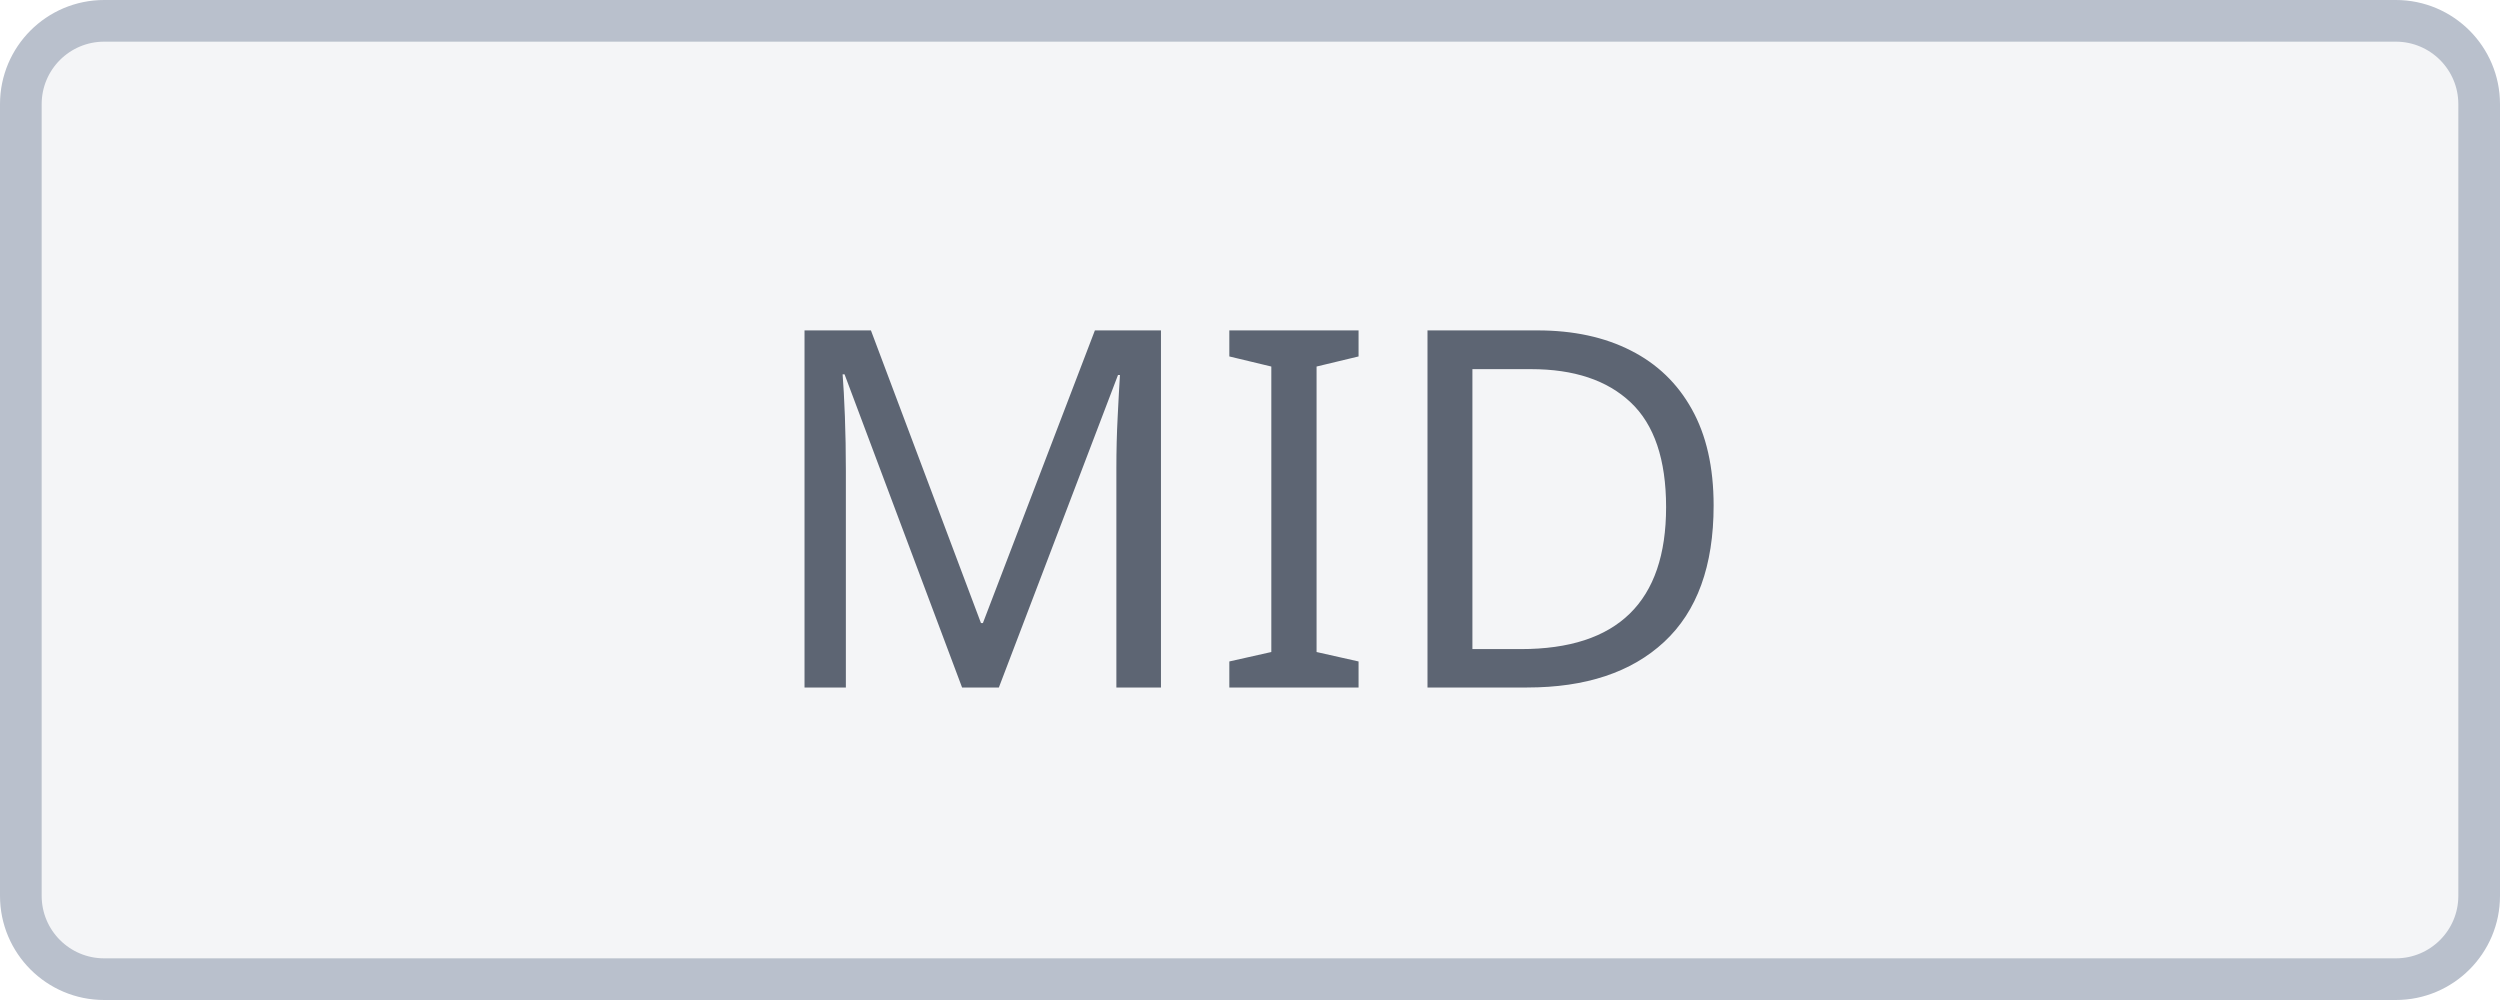
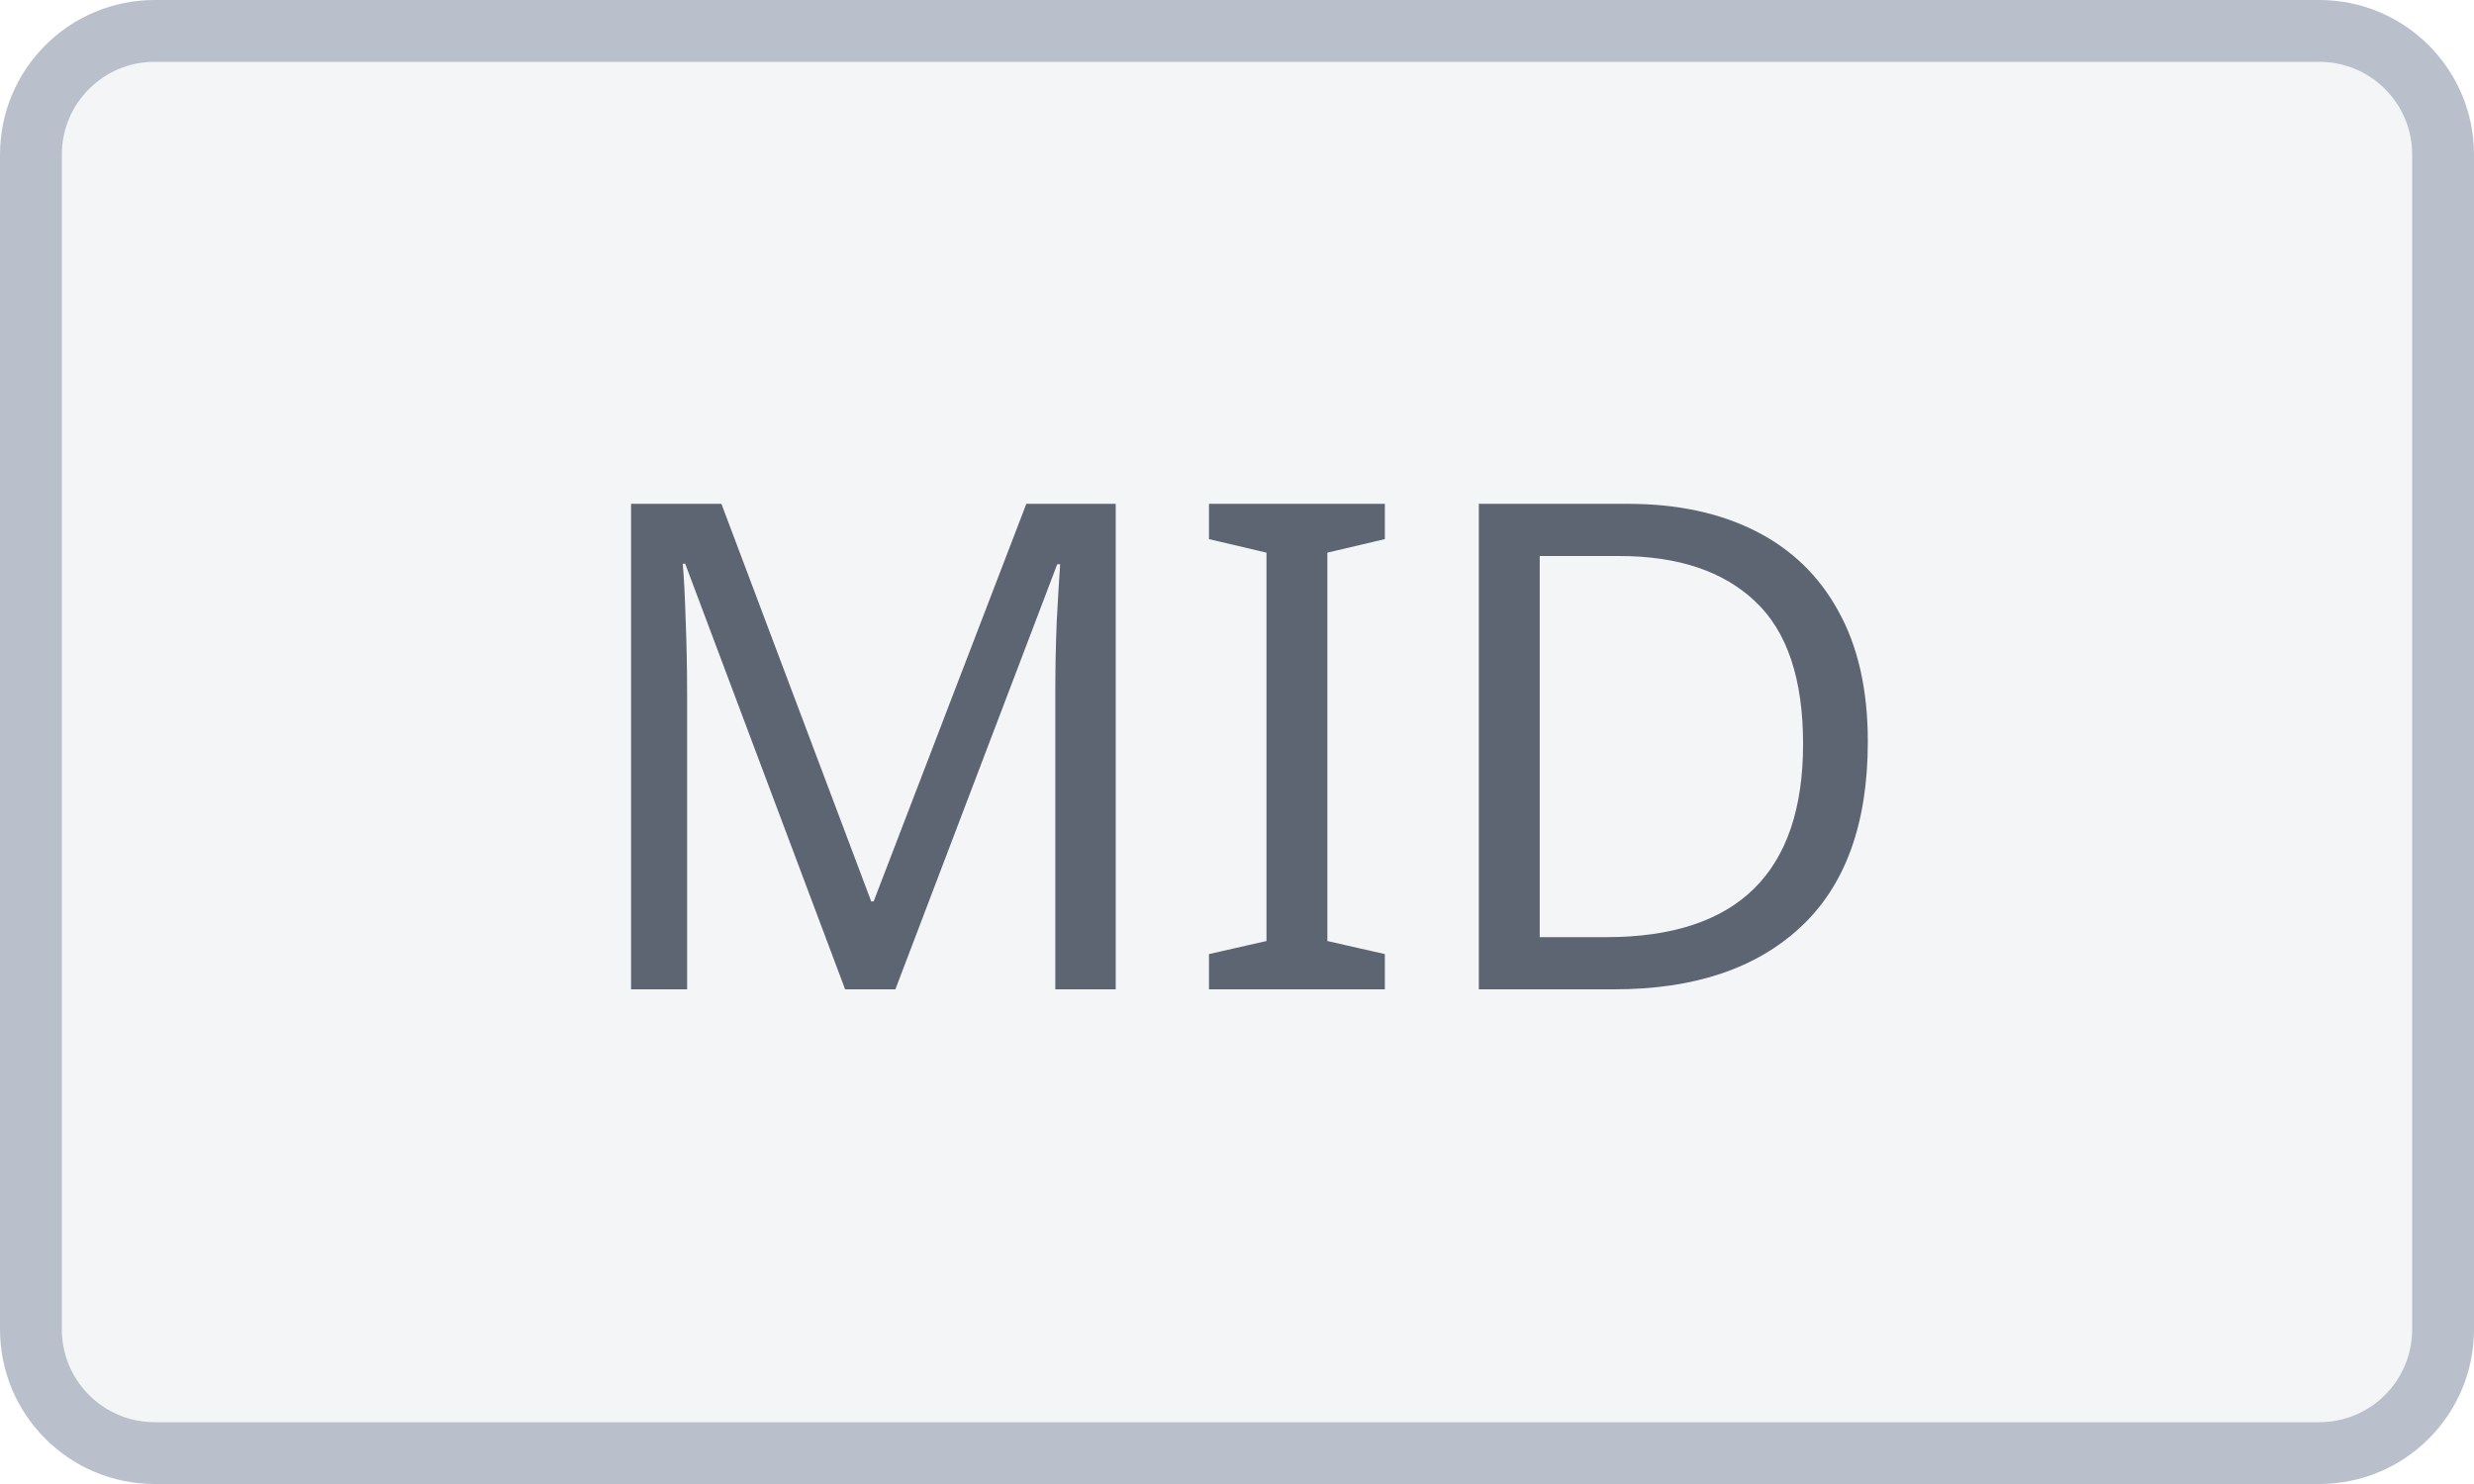
- <svg xmlns="http://www.w3.org/2000/svg" width="120" height="48" viewBox="0 0 120 48">
-   <rect x="1" y="1" width="118" height="46" rx="4" fill="#f4f5f7" stroke="#b9c0cc" stroke-width="2" />
-   <text x="60" y="33" font-family="sans-serif" font-size="24" text-anchor="middle" fill="#5d6573">MID</text>
+ <svg xmlns="http://www.w3.org/2000/svg" width="80" height="48" viewBox="0 0 80 48">
+   <rect x="1" y="1" width="78" height="46" rx="4" fill="#f4f5f7" stroke="#b9c0cc" stroke-width="2" />
+   <text x="40" y="32" font-family="sans-serif" font-size="22" text-anchor="middle" fill="#5d6573">MID</text>
</svg>
